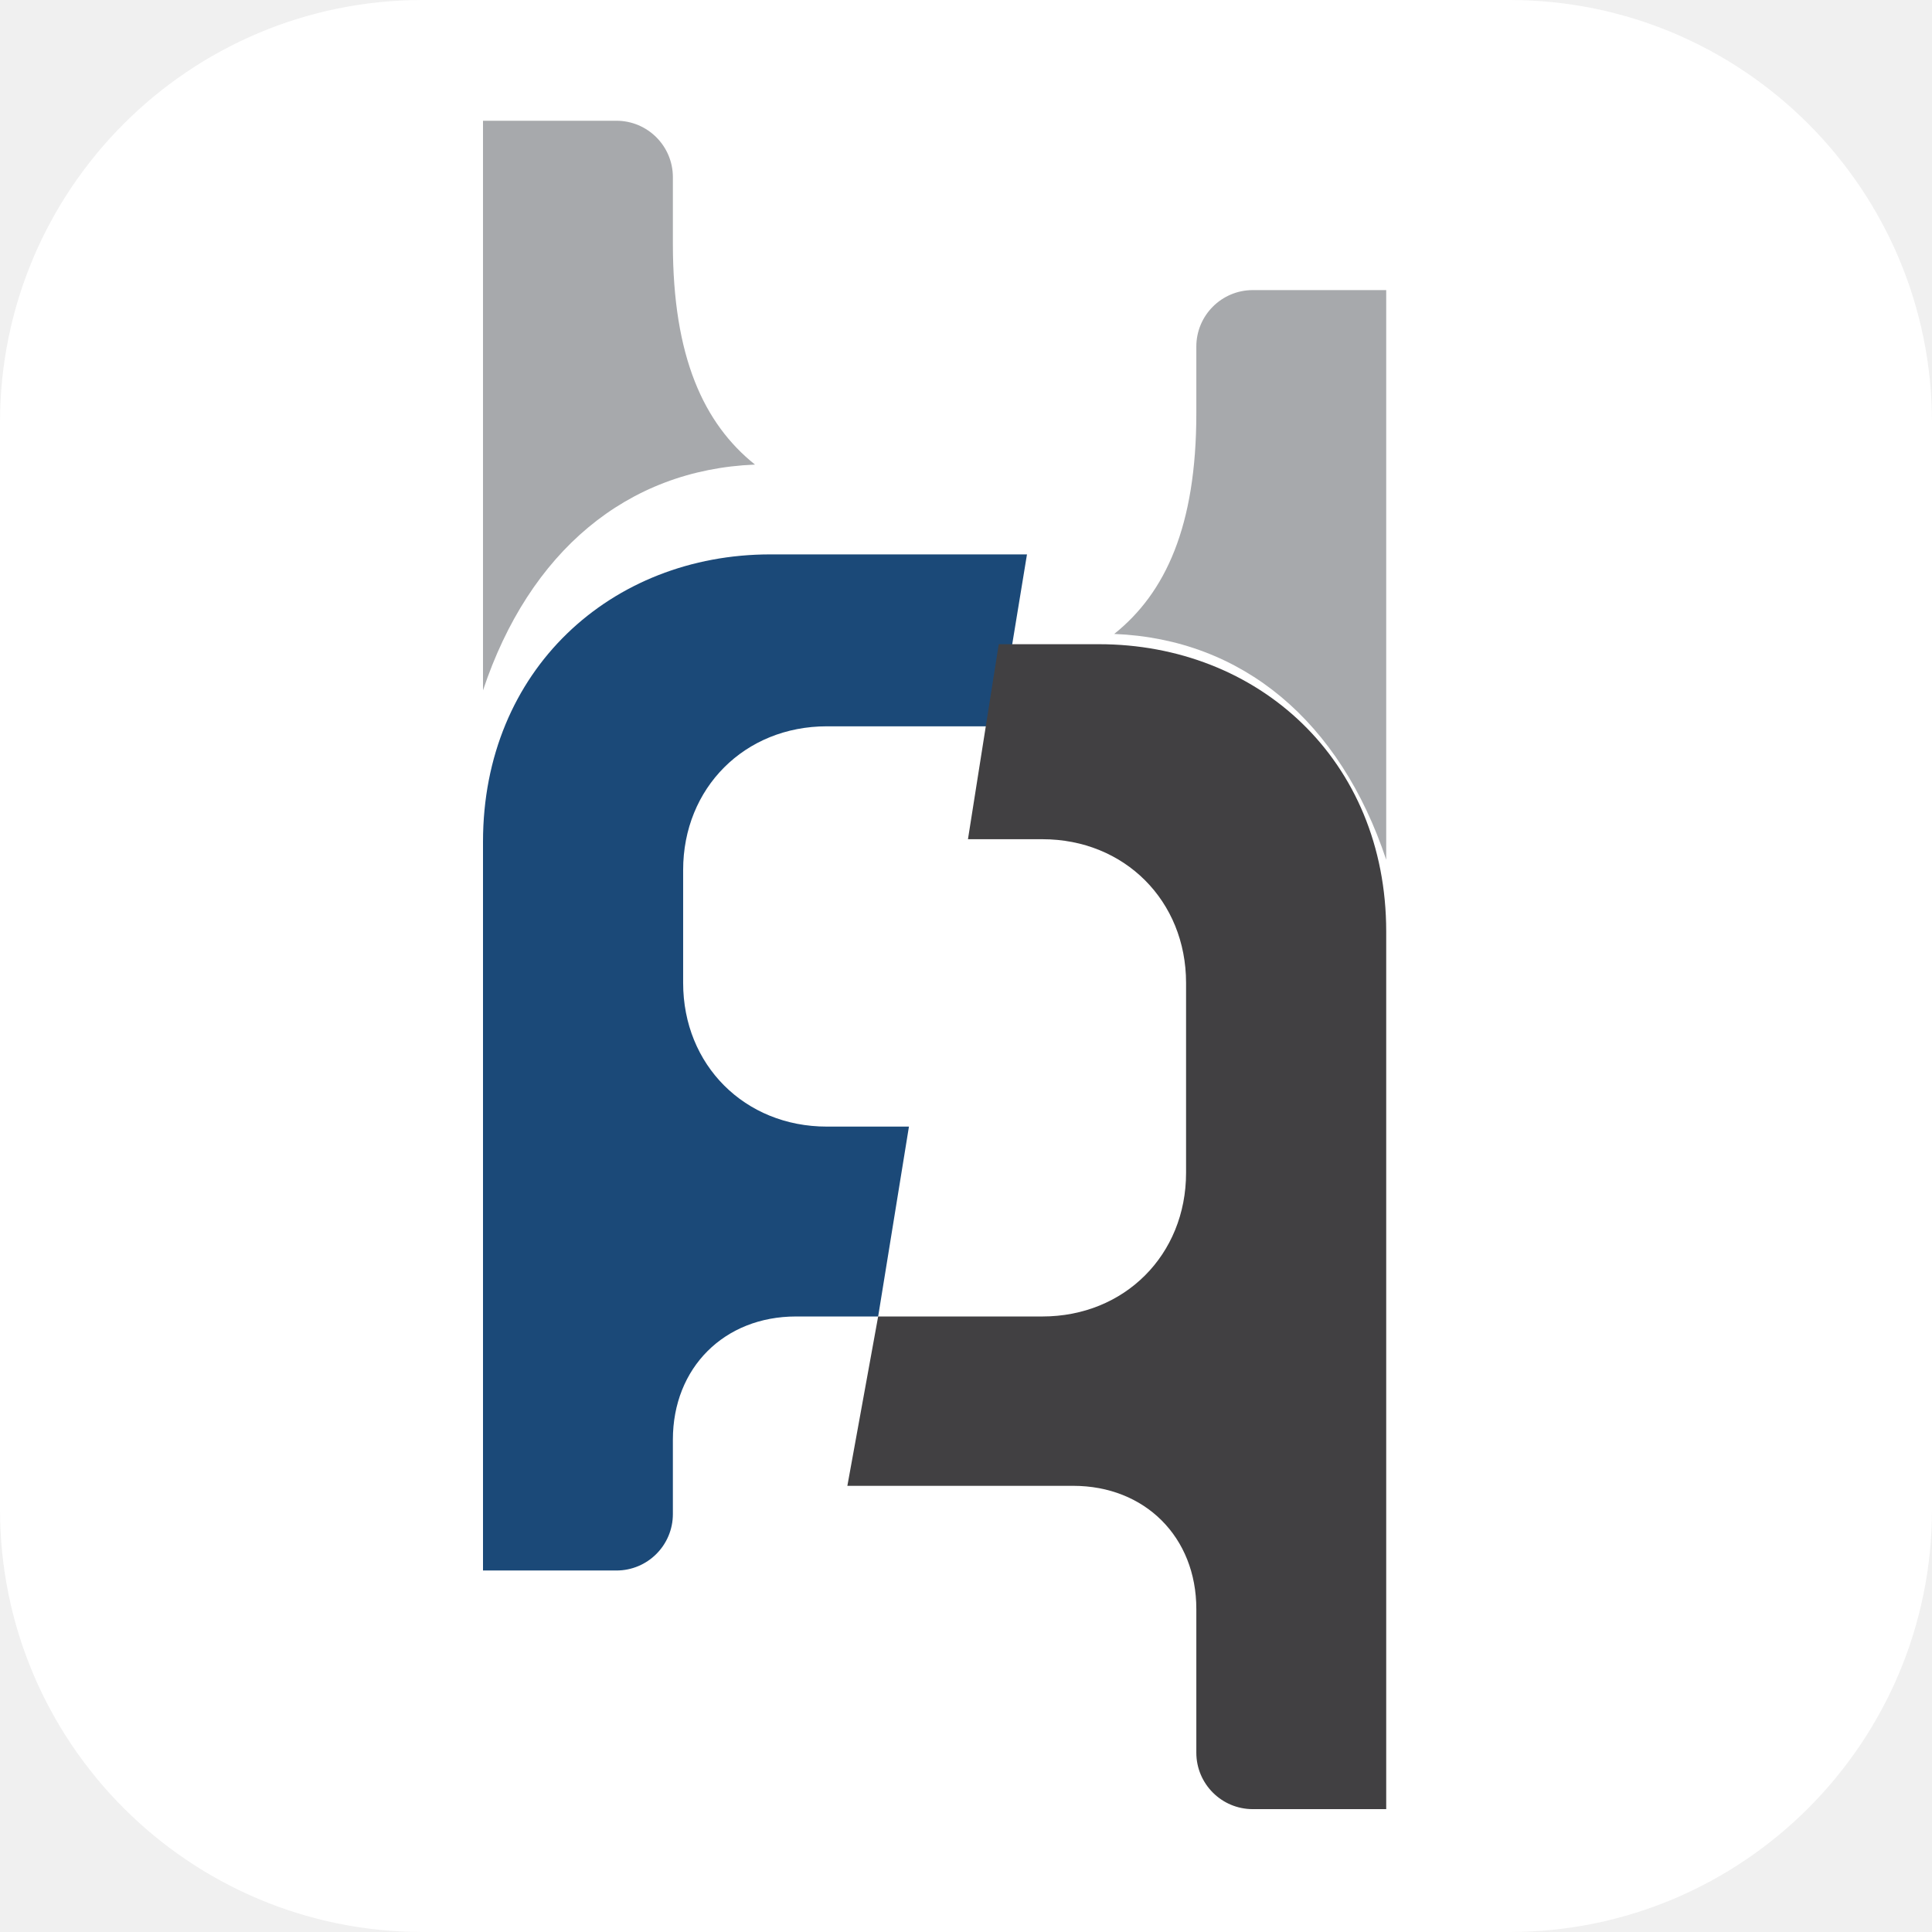
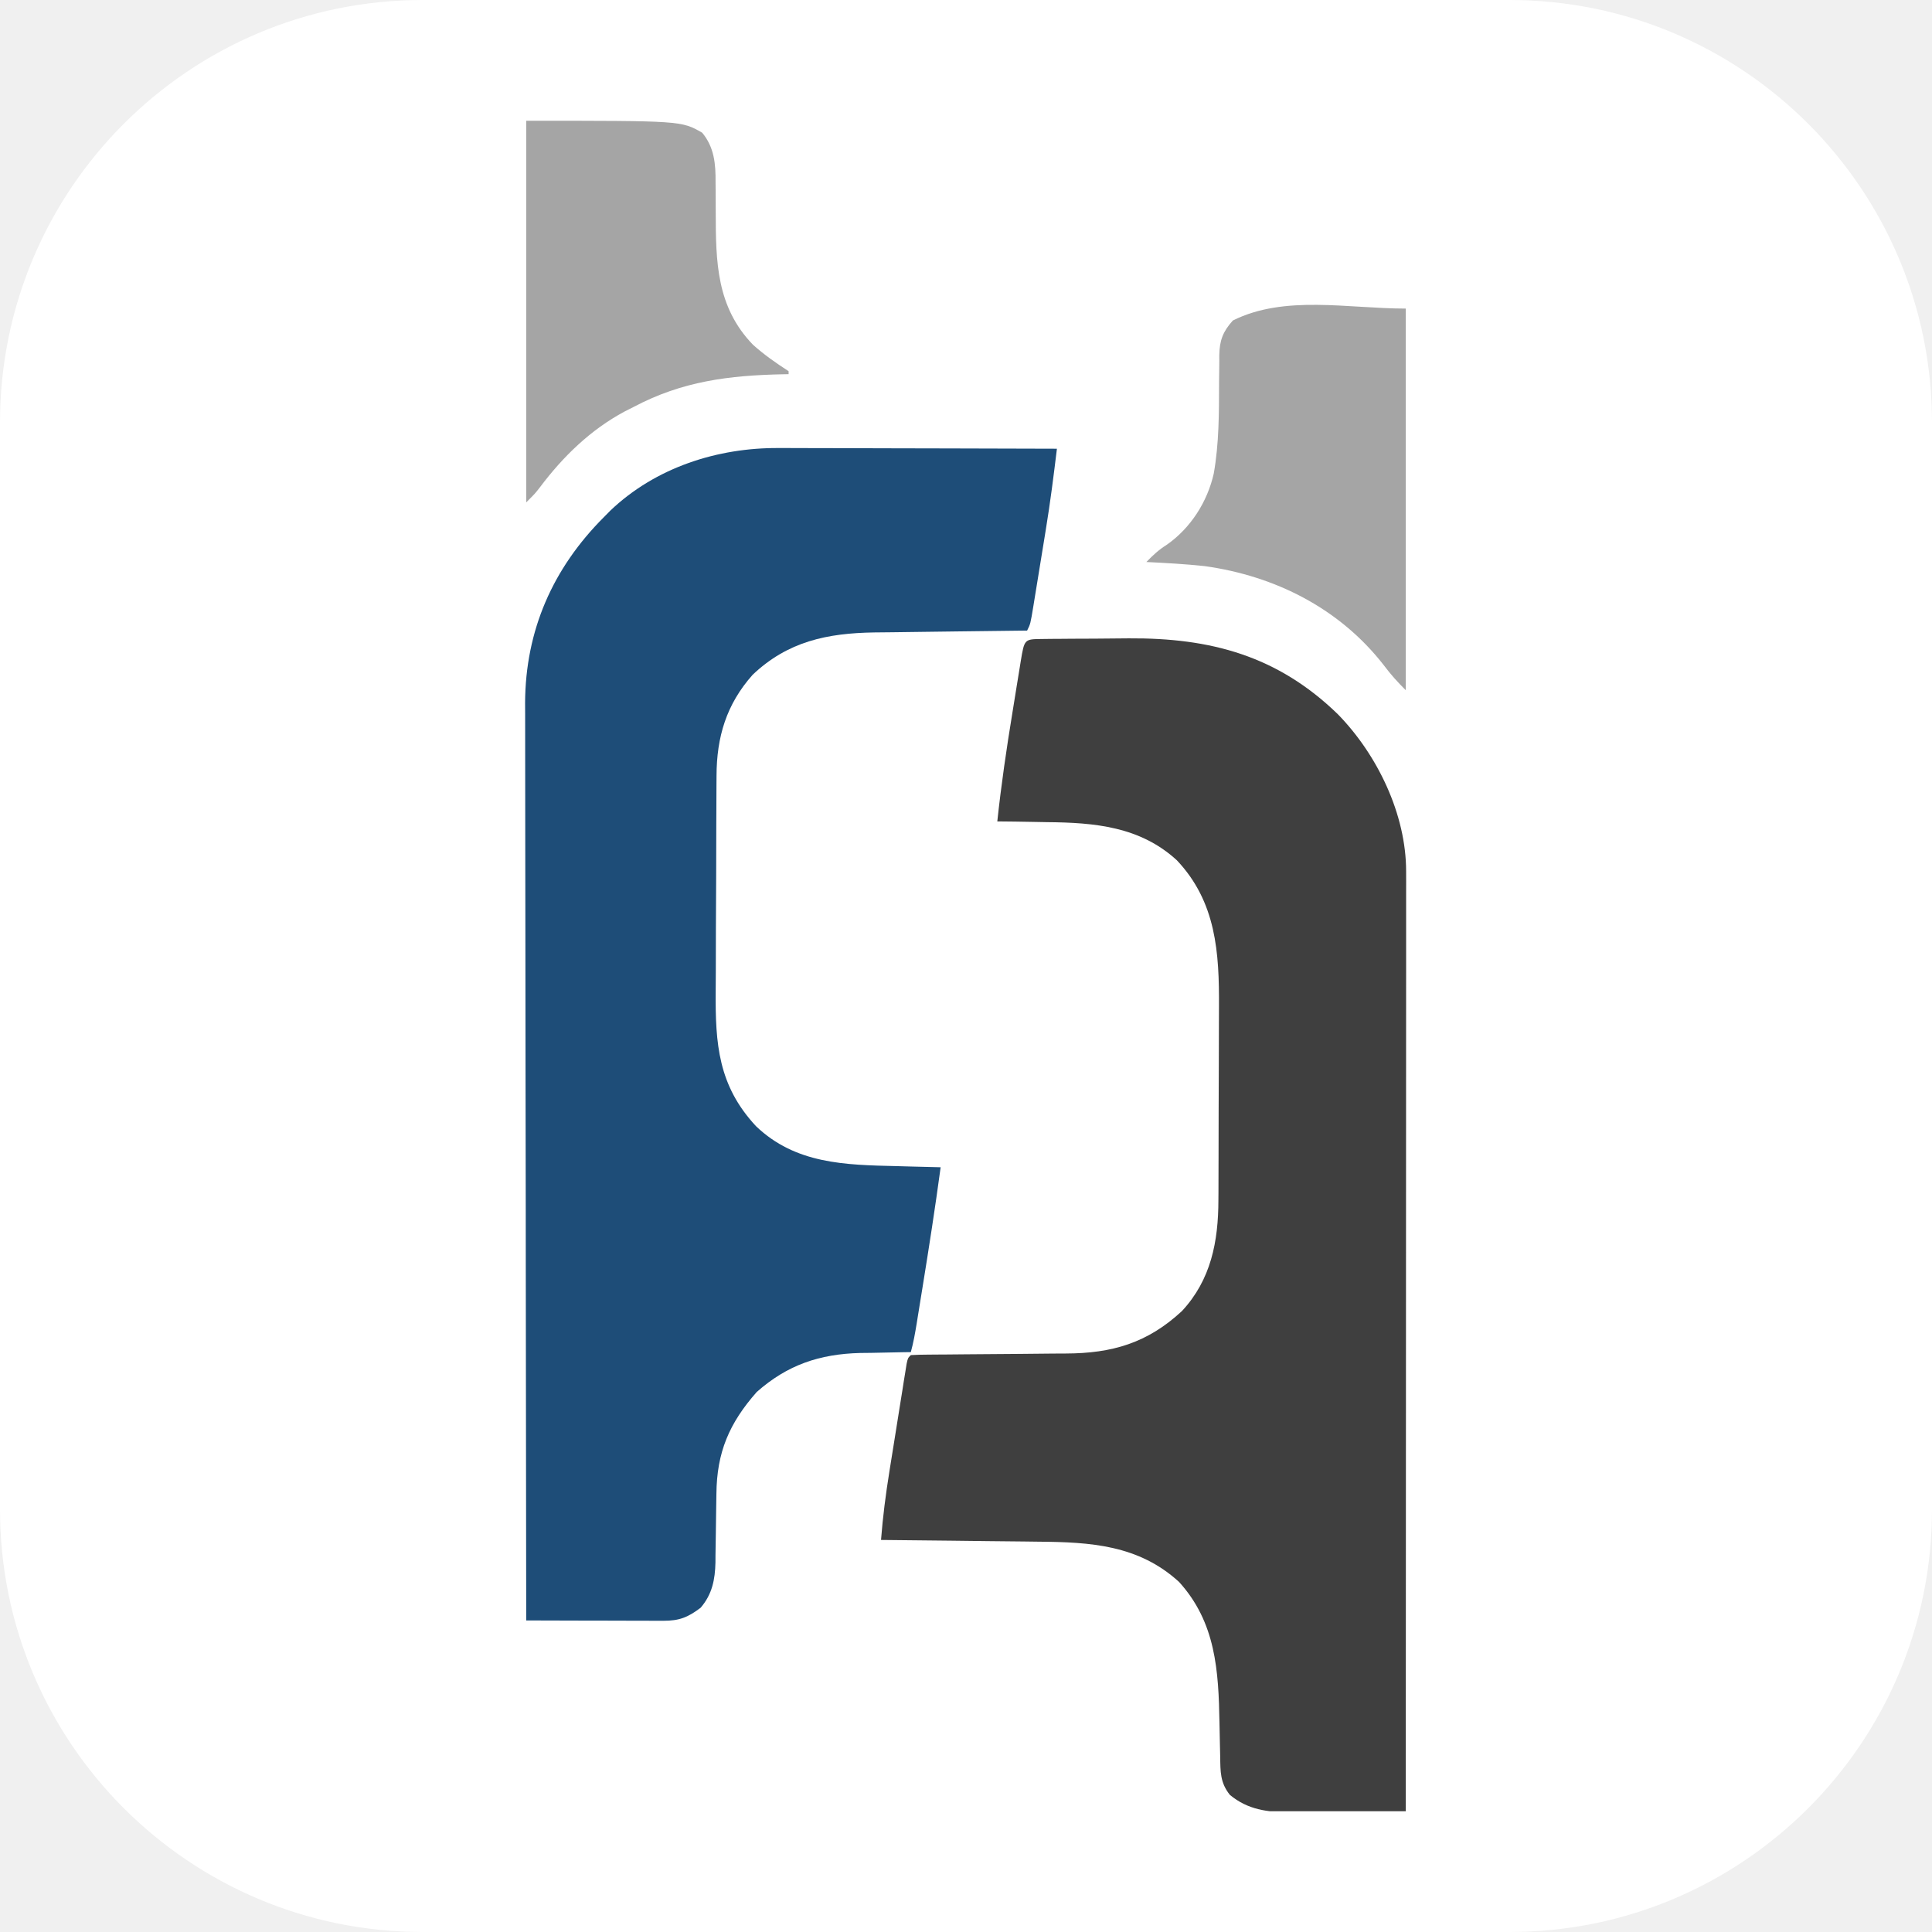
<svg xmlns="http://www.w3.org/2000/svg" viewBox="0 0 64 64" fill="none">
  <rect width="64" height="64" rx="14" fill="#FFFFFF" />
-   <g transform="translate(16, 4) scale(0.085)">
-     <path d="M0 0H52C64.15 0 74 9.85 74 22V48C74 92 86 118 106 134C56 136 18 168 0 222V0Z" fill="#A7A9AC" />
-     <path d="M352 66H300C287.85 66 278 75.85 278 88V114C278 158 266 184 246 200C296 202 334 234 352 288V66Z" fill="#A7A9AC" />
-     <path d="M112 169H212L201 236H134C102 236 78 260 78 292V336C78 368 102 392 134 392H166L154 466H122C94 466 74 486 74 514V543C74 555.15 64.15 565 52 565H0V281C0 214 50 169 112 169Z" fill="#1B4978" />
-     <path d="M201 204H240C302 204 352 249 352 316V658H300C287.85 658 278 648.15 278 636V580C278 552 258 532 230 532H142L154 466H218C250 466 274 442 274 410V336C274 304 250 280 218 280H189L201 204Z" fill="#414042" />
-   </g>
+   <svg x="17" y="4" width="30" height="56" viewBox="0 0 295 567">
+     <path d="M0 0 C1.52 -0 1.52 -0 3.08 -0 C6.4 0 9.71 0.02 13.03 0.03 C15.34 0.04 17.66 0.04 19.98 0.04 C26.04 0.05 32.11 0.07 38.17 0.09 C44.37 0.11 50.57 0.12 56.77 0.13 C68.92 0.15 81.06 0.18 93.2 0.23 C92.11 9.22 90.98 18.19 89.51 27.13 C89.36 28.05 89.21 28.98 89.06 29.93 C88.75 31.86 88.43 33.78 88.12 35.7 C87.63 38.65 87.16 41.6 86.68 44.55 C86.38 46.43 86.07 48.31 85.76 50.19 C85.62 51.07 85.48 51.95 85.33 52.85 C84.32 59 84.32 59 83.2 61.23 C82.45 61.24 81.7 61.24 80.92 61.25 C73.79 61.33 66.66 61.42 59.52 61.51 C55.86 61.56 52.19 61.61 48.52 61.65 C44.98 61.69 41.43 61.73 37.88 61.79 C35.89 61.81 33.9 61.83 31.9 61.85 C16.14 62.1 2.96 64.85 -8.83 76.02 C-17.69 85.96 -20.93 96.95 -20.97 109.95 C-20.98 110.93 -20.99 111.9 -20.99 112.91 C-21.01 116.13 -21.02 119.35 -21.03 122.57 C-21.04 123.68 -21.04 124.78 -21.05 125.92 C-21.07 131.77 -21.08 137.62 -21.09 143.47 C-21.1 149.49 -21.14 155.5 -21.18 161.52 C-21.2 166.17 -21.21 170.82 -21.21 175.47 C-21.22 177.68 -21.23 179.9 -21.25 182.12 C-21.39 199.87 -20.4 213.84 -7.73 227.45 C5.5 240.13 22.17 240.46 39.52 240.85 C40.95 240.89 42.39 240.93 43.82 240.97 C47.28 241.06 50.74 241.15 54.2 241.23 C52.37 254.78 50.27 268.29 48.08 281.79 C47.95 282.62 47.81 283.45 47.67 284.31 C47.29 286.7 46.9 289.09 46.51 291.48 C46.39 292.2 46.28 292.93 46.16 293.67 C45.63 296.89 45.07 300.08 44.2 303.23 C43.03 303.24 43.03 303.24 41.82 303.26 C38.2 303.31 34.58 303.39 30.95 303.48 C29.1 303.5 29.1 303.5 27.21 303.52 C13.53 303.88 2.8 307.52 -7.48 316.6 C-16.69 327.05 -20.88 336.77 -21.01 350.78 C-21.03 352.47 -21.06 354.15 -21.09 355.83 C-21.13 358.47 -21.17 361.1 -21.2 363.74 C-21.22 366.29 -21.27 368.85 -21.32 371.41 C-21.32 372.19 -21.33 372.97 -21.33 373.77 C-21.46 379.51 -22.42 384.47 -26.3 388.97 C-30.62 392.23 -33.46 393.35 -38.82 393.34 C-39.84 393.34 -40.86 393.34 -41.91 393.34 C-43.01 393.34 -44.11 393.33 -45.24 393.32 C-46.94 393.32 -46.94 393.32 -48.66 393.32 C-52.27 393.31 -55.88 393.3 -59.48 393.29 C-61.93 393.28 -64.37 393.28 -66.81 393.28 C-72.81 393.26 -78.8 393.25 -84.8 393.23 C-84.86 352.97 -84.92 312.72 -84.95 272.46 C-84.95 267.7 -84.96 262.94 -84.96 258.19 C-84.96 257.24 -84.96 256.29 -84.96 255.32 C-84.98 240 -85 224.69 -85.03 209.37 C-85.06 193.64 -85.07 177.92 -85.08 162.19 C-85.08 152.49 -85.09 142.8 -85.12 133.1 C-85.14 126.44 -85.14 119.79 -85.14 113.13 C-85.13 109.29 -85.14 105.46 -85.15 101.62 C-85.17 97.45 -85.16 93.28 -85.16 89.1 C-85.17 87.91 -85.17 86.72 -85.18 85.49 C-85.06 61.13 -75.88 40.34 -58.8 23.23 C-58.06 22.48 -57.33 21.74 -56.58 20.98 C-41.43 6.53 -20.64 -0.16 0 0 Z" fill="#1E4D78" transform="translate(84.79565,109.7729)" />
+     <path d="M0 0 C1.05 -0.01 2.1 -0.03 3.18 -0.04 C4.33 -0.05 5.48 -0.05 6.66 -0.06 C7.84 -0.07 9.02 -0.08 10.24 -0.09 C12.75 -0.1 15.27 -0.11 17.79 -0.12 C21.59 -0.14 25.38 -0.18 29.18 -0.22 C56.6 -0.4 79.04 5.58 99.27 25.19 C112.56 38.77 122.22 58.79 122.21 77.93 C122.22 79.06 122.22 80.19 122.22 81.35 C122.22 82.58 122.21 83.82 122.21 85.08 C122.21 87.06 122.21 87.06 122.21 89.07 C122.22 92.72 122.21 96.37 122.21 100.01 C122.2 103.95 122.2 107.88 122.21 111.82 C122.21 118.63 122.2 125.44 122.2 132.26 C122.19 142.11 122.19 151.97 122.19 161.82 C122.18 177.8 122.18 193.79 122.17 209.78 C122.16 225.3 122.15 240.83 122.15 256.36 C122.15 257.32 122.15 258.28 122.15 259.26 C122.14 264.06 122.14 268.87 122.14 273.67 C122.13 313.5 122.11 353.34 122.09 393.18 C115.56 393.25 109.03 393.31 102.51 393.34 C100.29 393.36 98.07 393.38 95.85 393.4 C92.65 393.44 89.45 393.46 86.25 393.47 C85.27 393.49 84.29 393.5 83.28 393.52 C75.68 393.52 69.06 392.65 63.09 387.68 C59.83 383.6 59.92 379.9 59.85 374.9 C59.81 373.42 59.78 371.94 59.75 370.46 C59.7 368.15 59.65 365.83 59.61 363.52 C59.3 346.03 58.39 329.83 46.03 316.24 C32.45 303.86 16.38 302.9 -1.17 302.76 C-2.7 302.74 -4.23 302.72 -5.76 302.7 C-9.75 302.65 -13.73 302.61 -17.72 302.58 C-21.8 302.54 -25.88 302.48 -29.97 302.43 C-37.95 302.34 -45.93 302.25 -53.91 302.18 C-53.31 294.45 -52.33 286.85 -51.1 279.2 C-50.84 277.56 -50.84 277.56 -50.57 275.89 C-50.2 273.61 -49.84 271.32 -49.47 269.04 C-48.9 265.53 -48.35 262.01 -47.79 258.5 C-47.43 256.28 -47.08 254.05 -46.72 251.83 C-46.55 250.77 -46.39 249.72 -46.22 248.63 C-46.06 247.67 -45.9 246.7 -45.74 245.71 C-45.54 244.43 -45.54 244.43 -45.33 243.12 C-44.91 241.18 -44.91 241.18 -43.91 240.18 C-41.94 240.07 -39.96 240.03 -37.99 240.02 C-36.72 240.01 -35.45 240 -34.14 239.99 C-33.46 239.98 -32.77 239.98 -32.07 239.98 C-29.93 239.97 -27.79 239.95 -25.65 239.92 C-19.56 239.86 -13.47 239.81 -7.38 239.78 C-3.66 239.75 0.07 239.72 3.79 239.67 C5.2 239.66 6.61 239.65 8.03 239.65 C23.59 239.61 35.47 236.13 47.02 225.41 C56.79 214.89 59.23 202.05 59.25 188.16 C59.26 187.28 59.26 186.41 59.27 185.51 C59.28 182.62 59.29 179.74 59.29 176.86 C59.3 175.87 59.3 174.88 59.3 173.86 C59.32 168.61 59.33 163.36 59.33 158.11 C59.34 152.72 59.36 147.34 59.39 141.95 C59.41 137.78 59.41 133.61 59.42 129.43 C59.42 127.45 59.43 125.47 59.44 123.48 C59.55 105.19 58.53 88.2 45.31 74.21 C32.97 62.89 17.7 61.57 1.78 61.43 C0.15 61.4 -1.47 61.37 -3.1 61.34 C-7.04 61.26 -10.97 61.21 -14.91 61.18 C-13.6 48.91 -11.82 36.75 -9.82 24.58 C-9.34 21.63 -8.86 18.67 -8.39 15.72 C-8.08 13.84 -7.77 11.96 -7.47 10.08 C-7.33 9.2 -7.18 8.32 -7.04 7.41 C-5.82 0.06 -5.82 0.06 0 0 Z" fill="#3F3F3F" transform="translate(172.9084,173.823)" />
+     <path d="M0 0 C52 0 52 0 59 4 C63.08 8.86 63.57 14.56 63.5 20.67 C63.51 21.48 63.52 22.28 63.53 23.11 C63.56 25.66 63.56 28.2 63.56 30.75 C63.59 47.33 63.78 62.39 76.02 75.1 C79.77 78.47 83.78 81.26 88 84 C88 84.33 88 84.66 88 85 C87.42 85.01 86.85 85.02 86.25 85.03 C68 85.4 52.31 87.35 36 96 C35.01 96.5 34.01 97 32.99 97.52 C21.55 103.66 12.35 112.61 4.59 122.94 C3 125 3 125 0 128 C0 85.76 0 43.52 0 0 Z" fill="#A5A5A5" transform="translate(0,0)" />
+     <path d="M0 0 C0 42.24 0 84.48 0 128 C-2.79 125.21 -5 122.79 -7.31 119.69 C-22.08 100.64 -43.76 89.66 -67.5 86.37 C-73.99 85.68 -80.49 85.32 -87 85 C-84.78 82.7 -82.85 80.9 -80.12 79.19 C-72.16 73.61 -66.54 64.83 -64.4 55.33 C-62.61 45.17 -62.64 34.98 -62.62 24.69 C-62.61 22.39 -62.58 20.09 -62.54 17.79 C-62.54 17.09 -62.55 16.4 -62.55 15.68 C-62.45 10.65 -61.35 7.75 -58 4 C-40.67 -4.67 -19.38 0 0 0 Z" fill="#A5A5A5" transform="translate(295,63)" />
+   </svg>
</svg>
